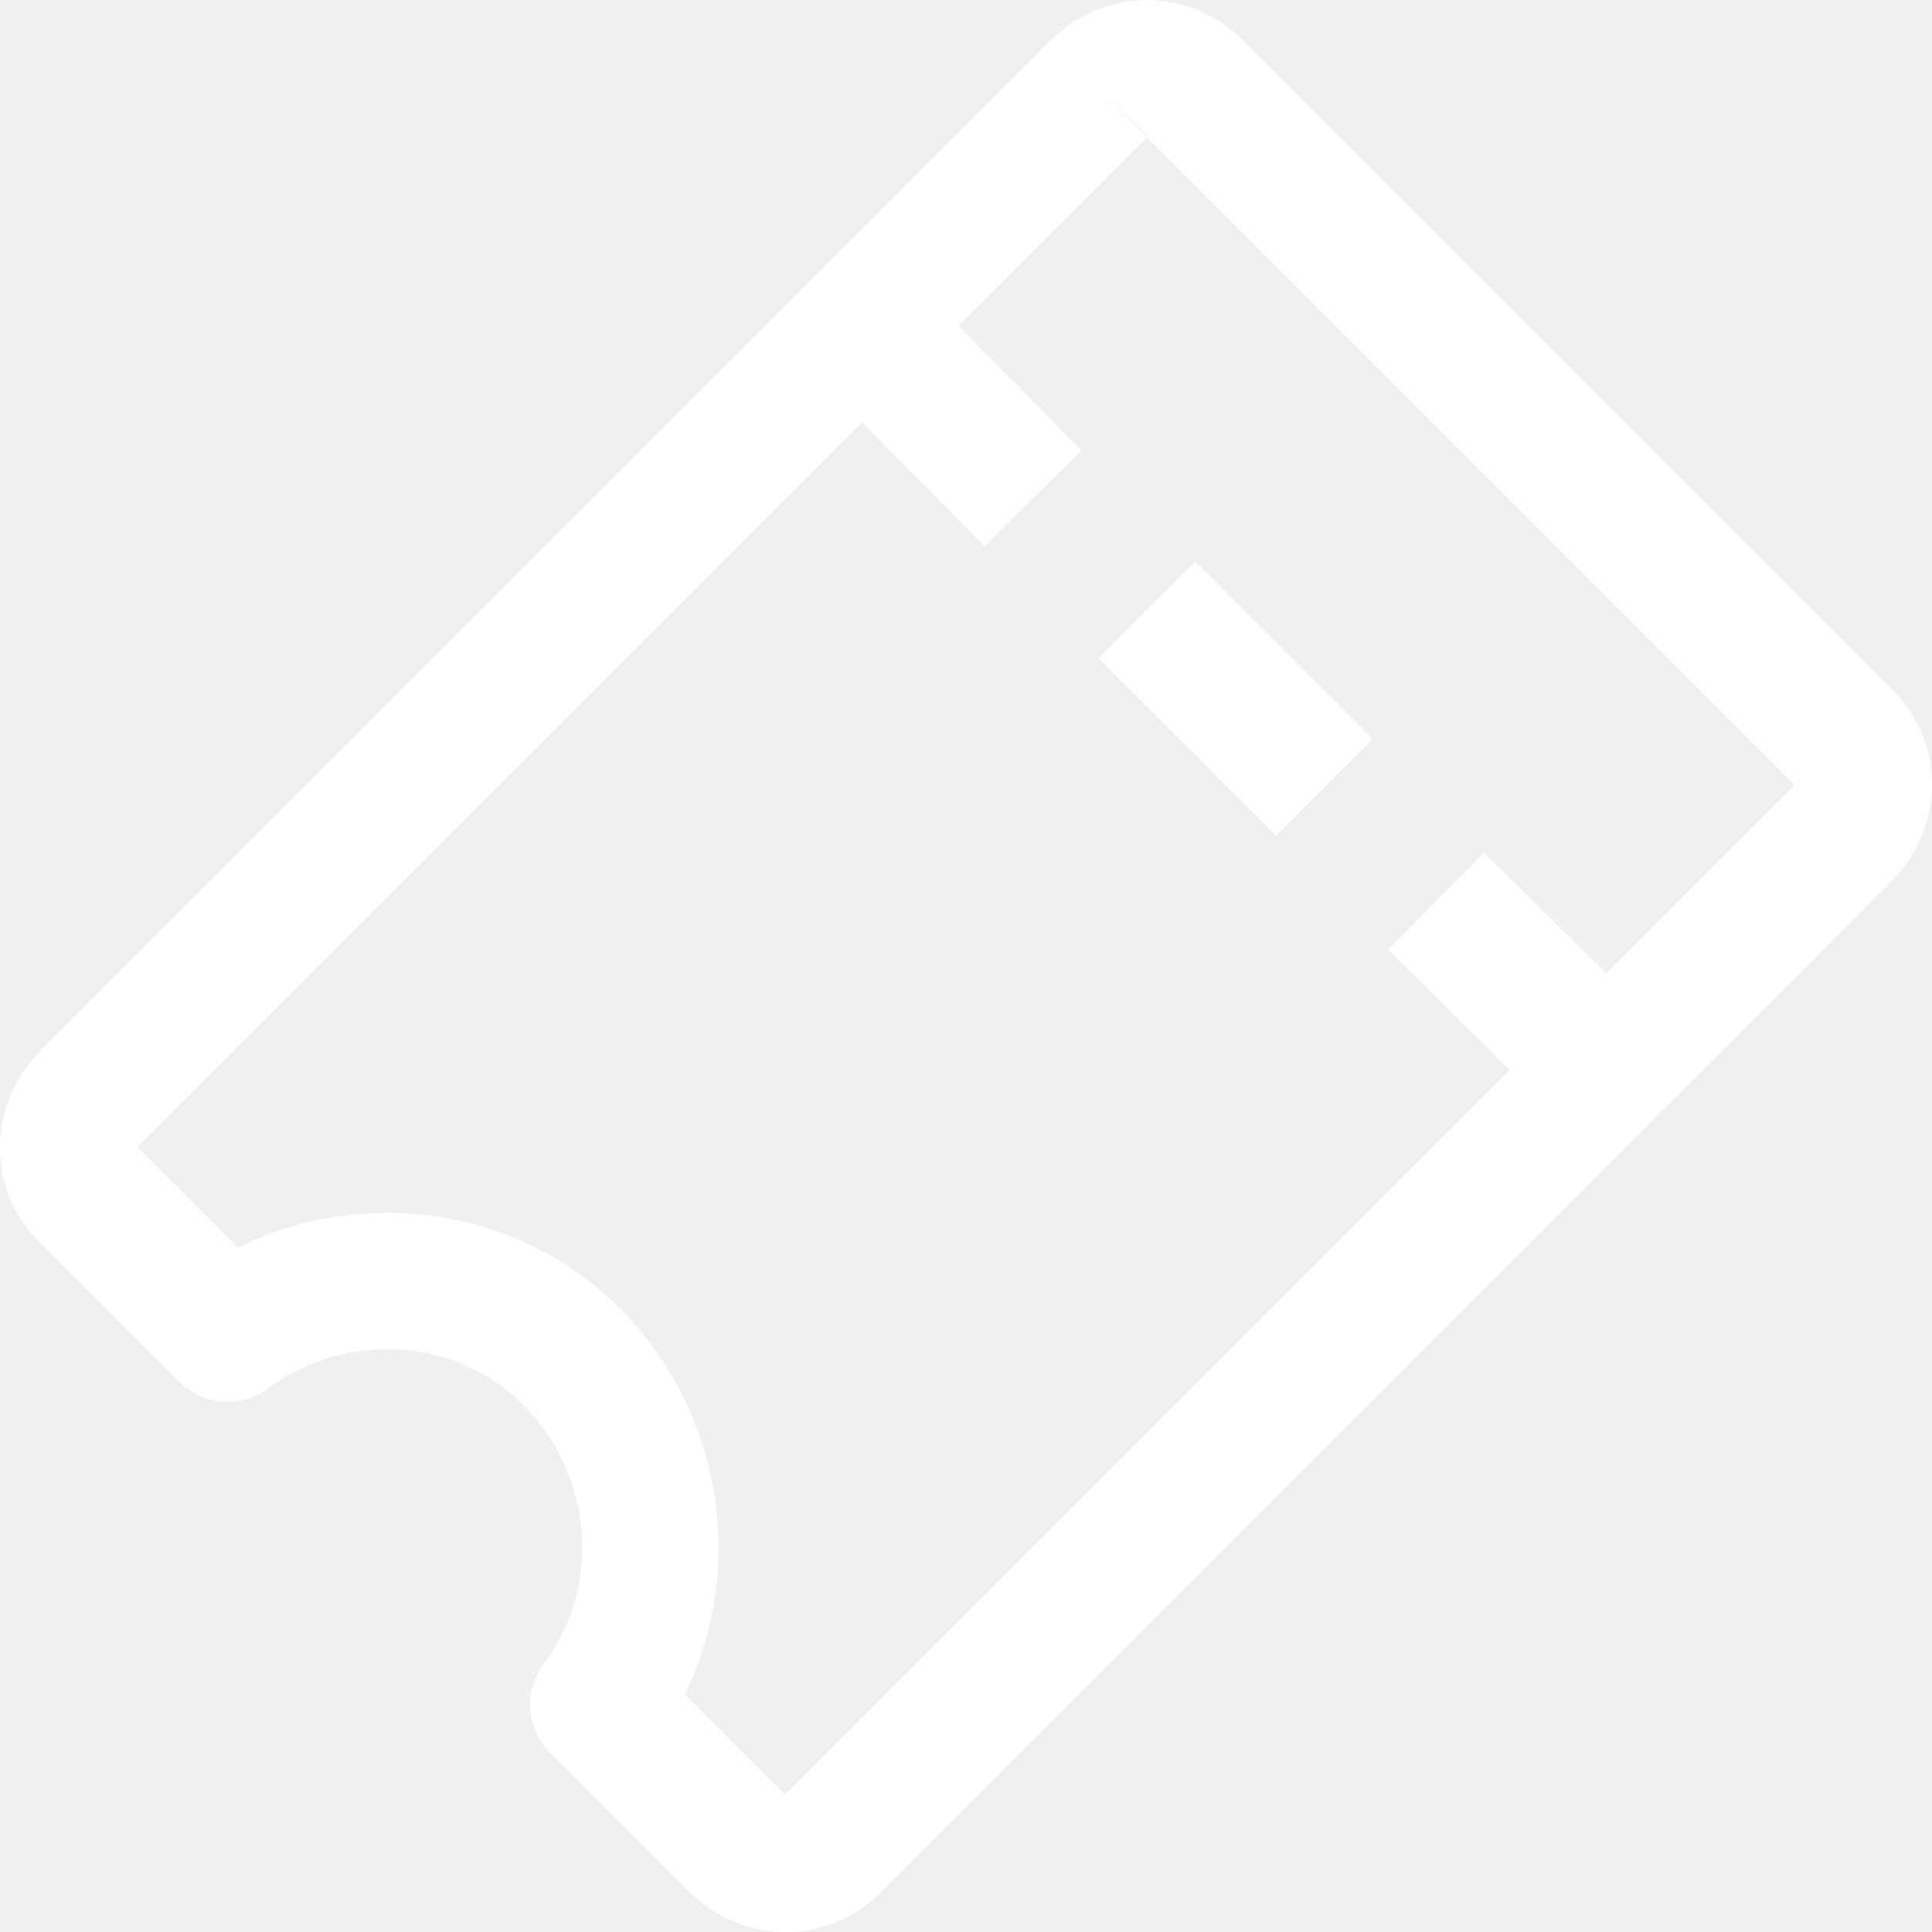
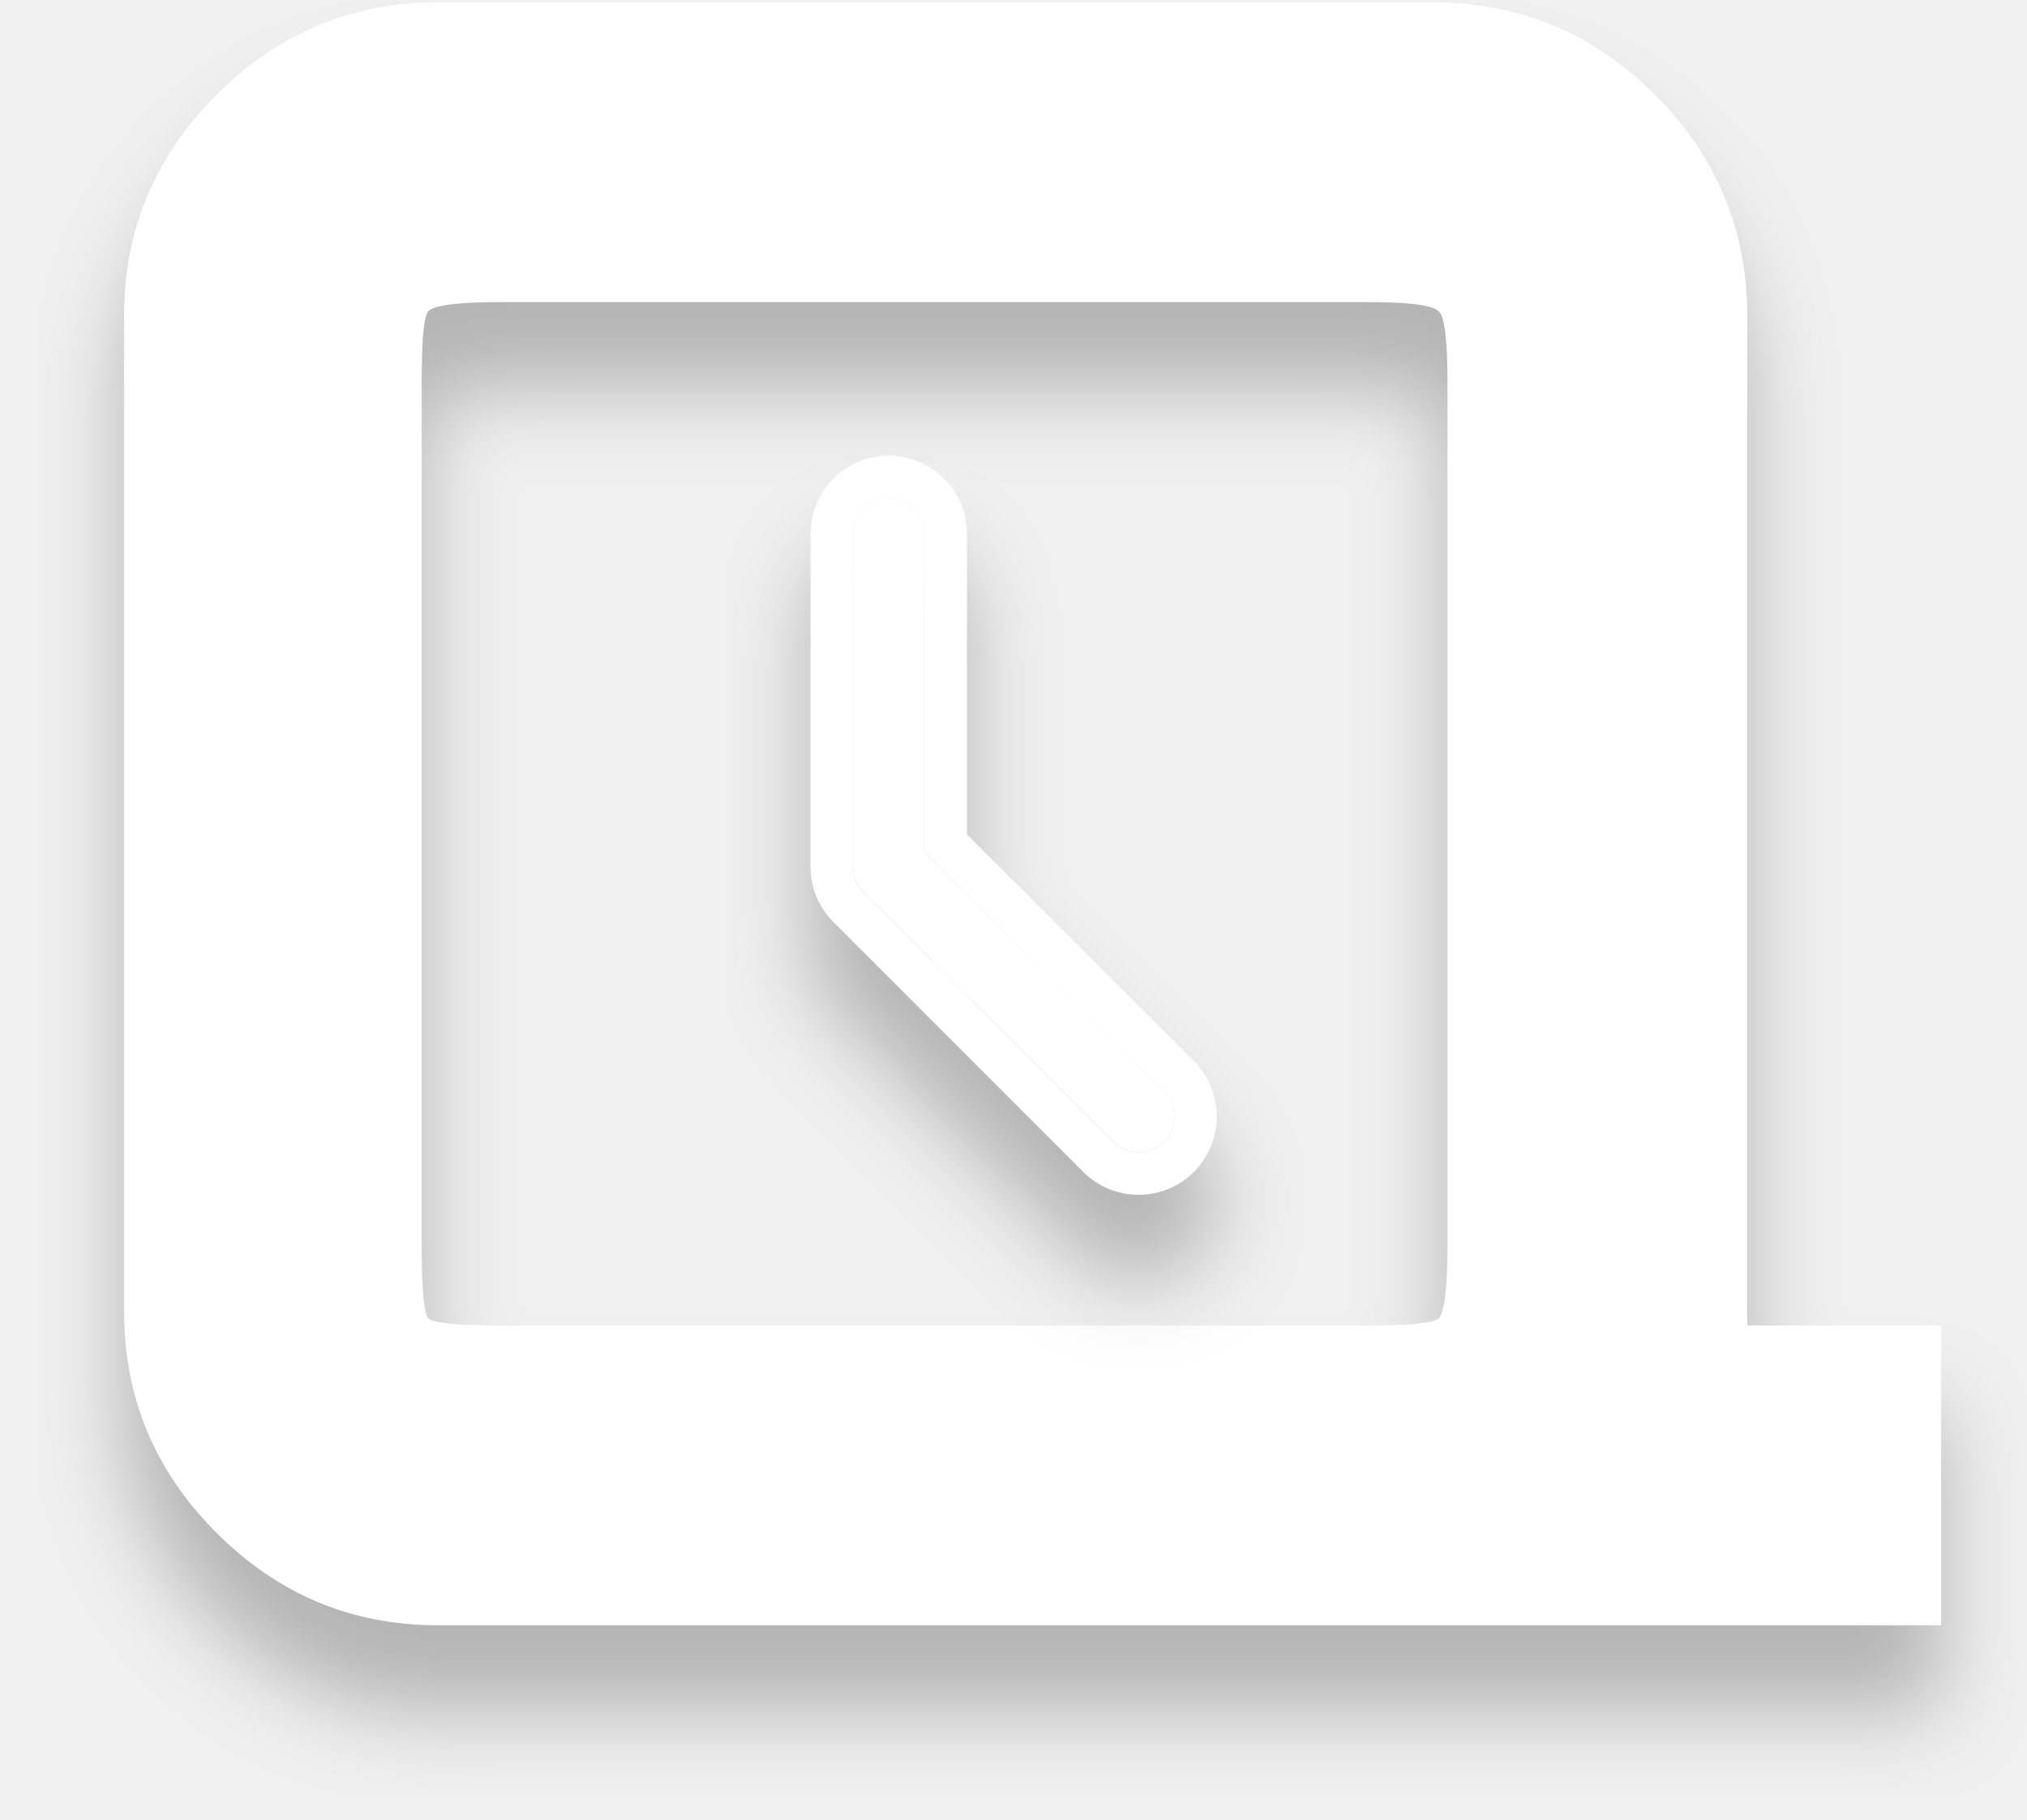
- <svg xmlns="http://www.w3.org/2000/svg" width="51" height="51" viewBox="0 0 51 51" fill="none">
-   <g clip-path="url(#clip0)">
-     <path d="M49.908 18.165L32.811 1.068C31.388 -0.355 29.161 -0.354 27.739 1.068L1.068 27.739C0.368 28.439 -0.021 29.4 0 30.375C0.021 31.32 0.408 32.192 1.091 32.834L4.732 36.475C5.363 37.107 6.361 37.181 7.077 36.651C9.169 35.106 12.079 35.308 13.848 37.121C15.66 38.978 15.881 41.895 14.36 43.907C13.818 44.625 13.888 45.632 14.524 46.268L18.188 49.932C18.87 50.613 19.799 51.001 20.748 51.001C20.773 51.001 20.799 51 20.824 51C21.769 50.979 22.641 50.593 23.283 49.909L49.931 23.259C50.631 22.56 51.02 21.599 50.999 20.624C50.978 19.679 50.592 18.807 49.908 18.165ZM30.312 3.597C30.303 3.602 30.29 3.604 30.278 3.607L29.014 2.343L30.312 3.597ZM20.724 47.371L18.075 44.721C19.691 41.444 19.09 37.332 16.427 34.604C13.774 31.887 9.642 31.272 6.284 32.93L3.629 30.276L30.276 3.63L47.37 20.725L20.724 47.371Z" fill="white" />
-     <path d="M23.926 7.206L21.362 9.737L25.987 14.422L28.551 11.89L23.926 7.206Z" fill="white" />
-     <path d="M39.173 22.505L36.641 25.07L41.327 29.696L43.859 27.131L39.173 22.505Z" fill="white" />
-     <path d="M31.548 14.825L29 17.373L33.685 22.059L36.233 19.511L31.548 14.825Z" fill="white" />
+ <svg xmlns="http://www.w3.org/2000/svg" width="49" height="44" viewBox="0 0 49 44" fill="none">
+   <g filter="url(#filter0_d)">
+     <path d="M10.575 39.294C8.504 39.294 6.724 38.549 5.234 37.059C3.745 35.57 3 33.789 3 31.719V7.631C3 5.56 3.745 3.78 5.234 2.29C6.724 0.801 8.504 0.056 10.575 0.056H34.608C36.716 0.056 38.514 0.801 40.004 2.29C41.493 3.78 42.238 5.56 42.238 7.631V32.046H46.925V39.294H10.575ZM12.101 32.046H33.082C34.063 32.046 34.627 31.991 34.772 31.882C34.917 31.737 34.99 31.155 34.99 30.138V9.211C34.99 8.194 34.917 7.631 34.772 7.522C34.627 7.377 34.063 7.304 33.082 7.304H12.101C11.084 7.304 10.502 7.377 10.357 7.522C10.248 7.631 10.194 8.194 10.194 9.211V30.138C10.194 31.155 10.248 31.737 10.357 31.882C10.502 31.991 11.084 32.046 12.101 32.046Z" fill="white" />
+   </g>
+   <g filter="url(#filter1_d)">
+     <path d="M27.523 27.859C27.302 27.859 27.081 27.775 26.913 27.606L20.875 21.568C20.713 21.406 20.622 21.186 20.622 20.959V12.908C20.622 12.432 21.009 12.045 21.485 12.045C21.961 12.045 22.347 12.432 22.347 12.908V20.601L28.132 26.386C28.469 26.723 28.469 27.269 28.132 27.606C27.964 27.775 27.744 27.859 27.523 27.859Z" fill="white" />
+     <path d="M26.548 27.968C26.549 27.969 26.549 27.969 26.549 27.969C26.818 28.239 27.172 28.373 27.523 28.373C27.874 28.373 28.228 28.239 28.497 27.969C29.034 27.431 29.034 26.56 28.496 26.022L22.861 20.388V12.908C22.861 12.148 22.245 11.531 21.485 11.531C20.725 11.531 20.108 12.148 20.108 12.908V20.959C20.108 21.323 20.253 21.673 20.512 21.931L26.548 27.968Z" stroke="white" stroke-width="1.028" />
  </g>
  <defs>
-     <clipPath id="clip0">
-       <rect width="51" height="51" fill="white" />
-     </clipPath>
+     <filter id="filter0_d" x="0.944" y="0.056" width="48.038" height="43.351" filterUnits="userSpaceOnUse" color-interpolation-filters="sRGB">
+       <feFlood flood-opacity="0" result="BackgroundImageFix" />
+       <feColorMatrix in="SourceAlpha" type="matrix" values="0 0 0 0 0 0 0 0 0 0 0 0 0 0 0 0 0 0 127 0" />
+       <feOffset dy="2.057" />
+       <feGaussianBlur stdDeviation="1.028" />
+       <feColorMatrix type="matrix" values="0 0 0 0 0 0 0 0 0 0 0 0 0 0 0 0 0 0 0.25 0" />
+       <feBlend mode="normal" in2="BackgroundImageFix" result="effect1_dropShadow" />
+       <feBlend mode="normal" in="SourceGraphic" in2="effect1_dropShadow" result="shape" />
+     </filter>
+     <filter id="filter1_d" x="17.538" y="11.017" width="13.932" height="21.983" filterUnits="userSpaceOnUse" color-interpolation-filters="sRGB">
+       <feFlood flood-opacity="0" result="BackgroundImageFix" />
+       <feColorMatrix in="SourceAlpha" type="matrix" values="0 0 0 0 0 0 0 0 0 0 0 0 0 0 0 0 0 0 127 0" />
+       <feOffset dy="2.057" />
+       <feGaussianBlur stdDeviation="1.028" />
+       <feColorMatrix type="matrix" values="0 0 0 0 0 0 0 0 0 0 0 0 0 0 0 0 0 0 0.25 0" />
+       <feBlend mode="normal" in2="BackgroundImageFix" result="effect1_dropShadow" />
+       <feBlend mode="normal" in="SourceGraphic" in2="effect1_dropShadow" result="shape" />
+     </filter>
  </defs>
</svg>
